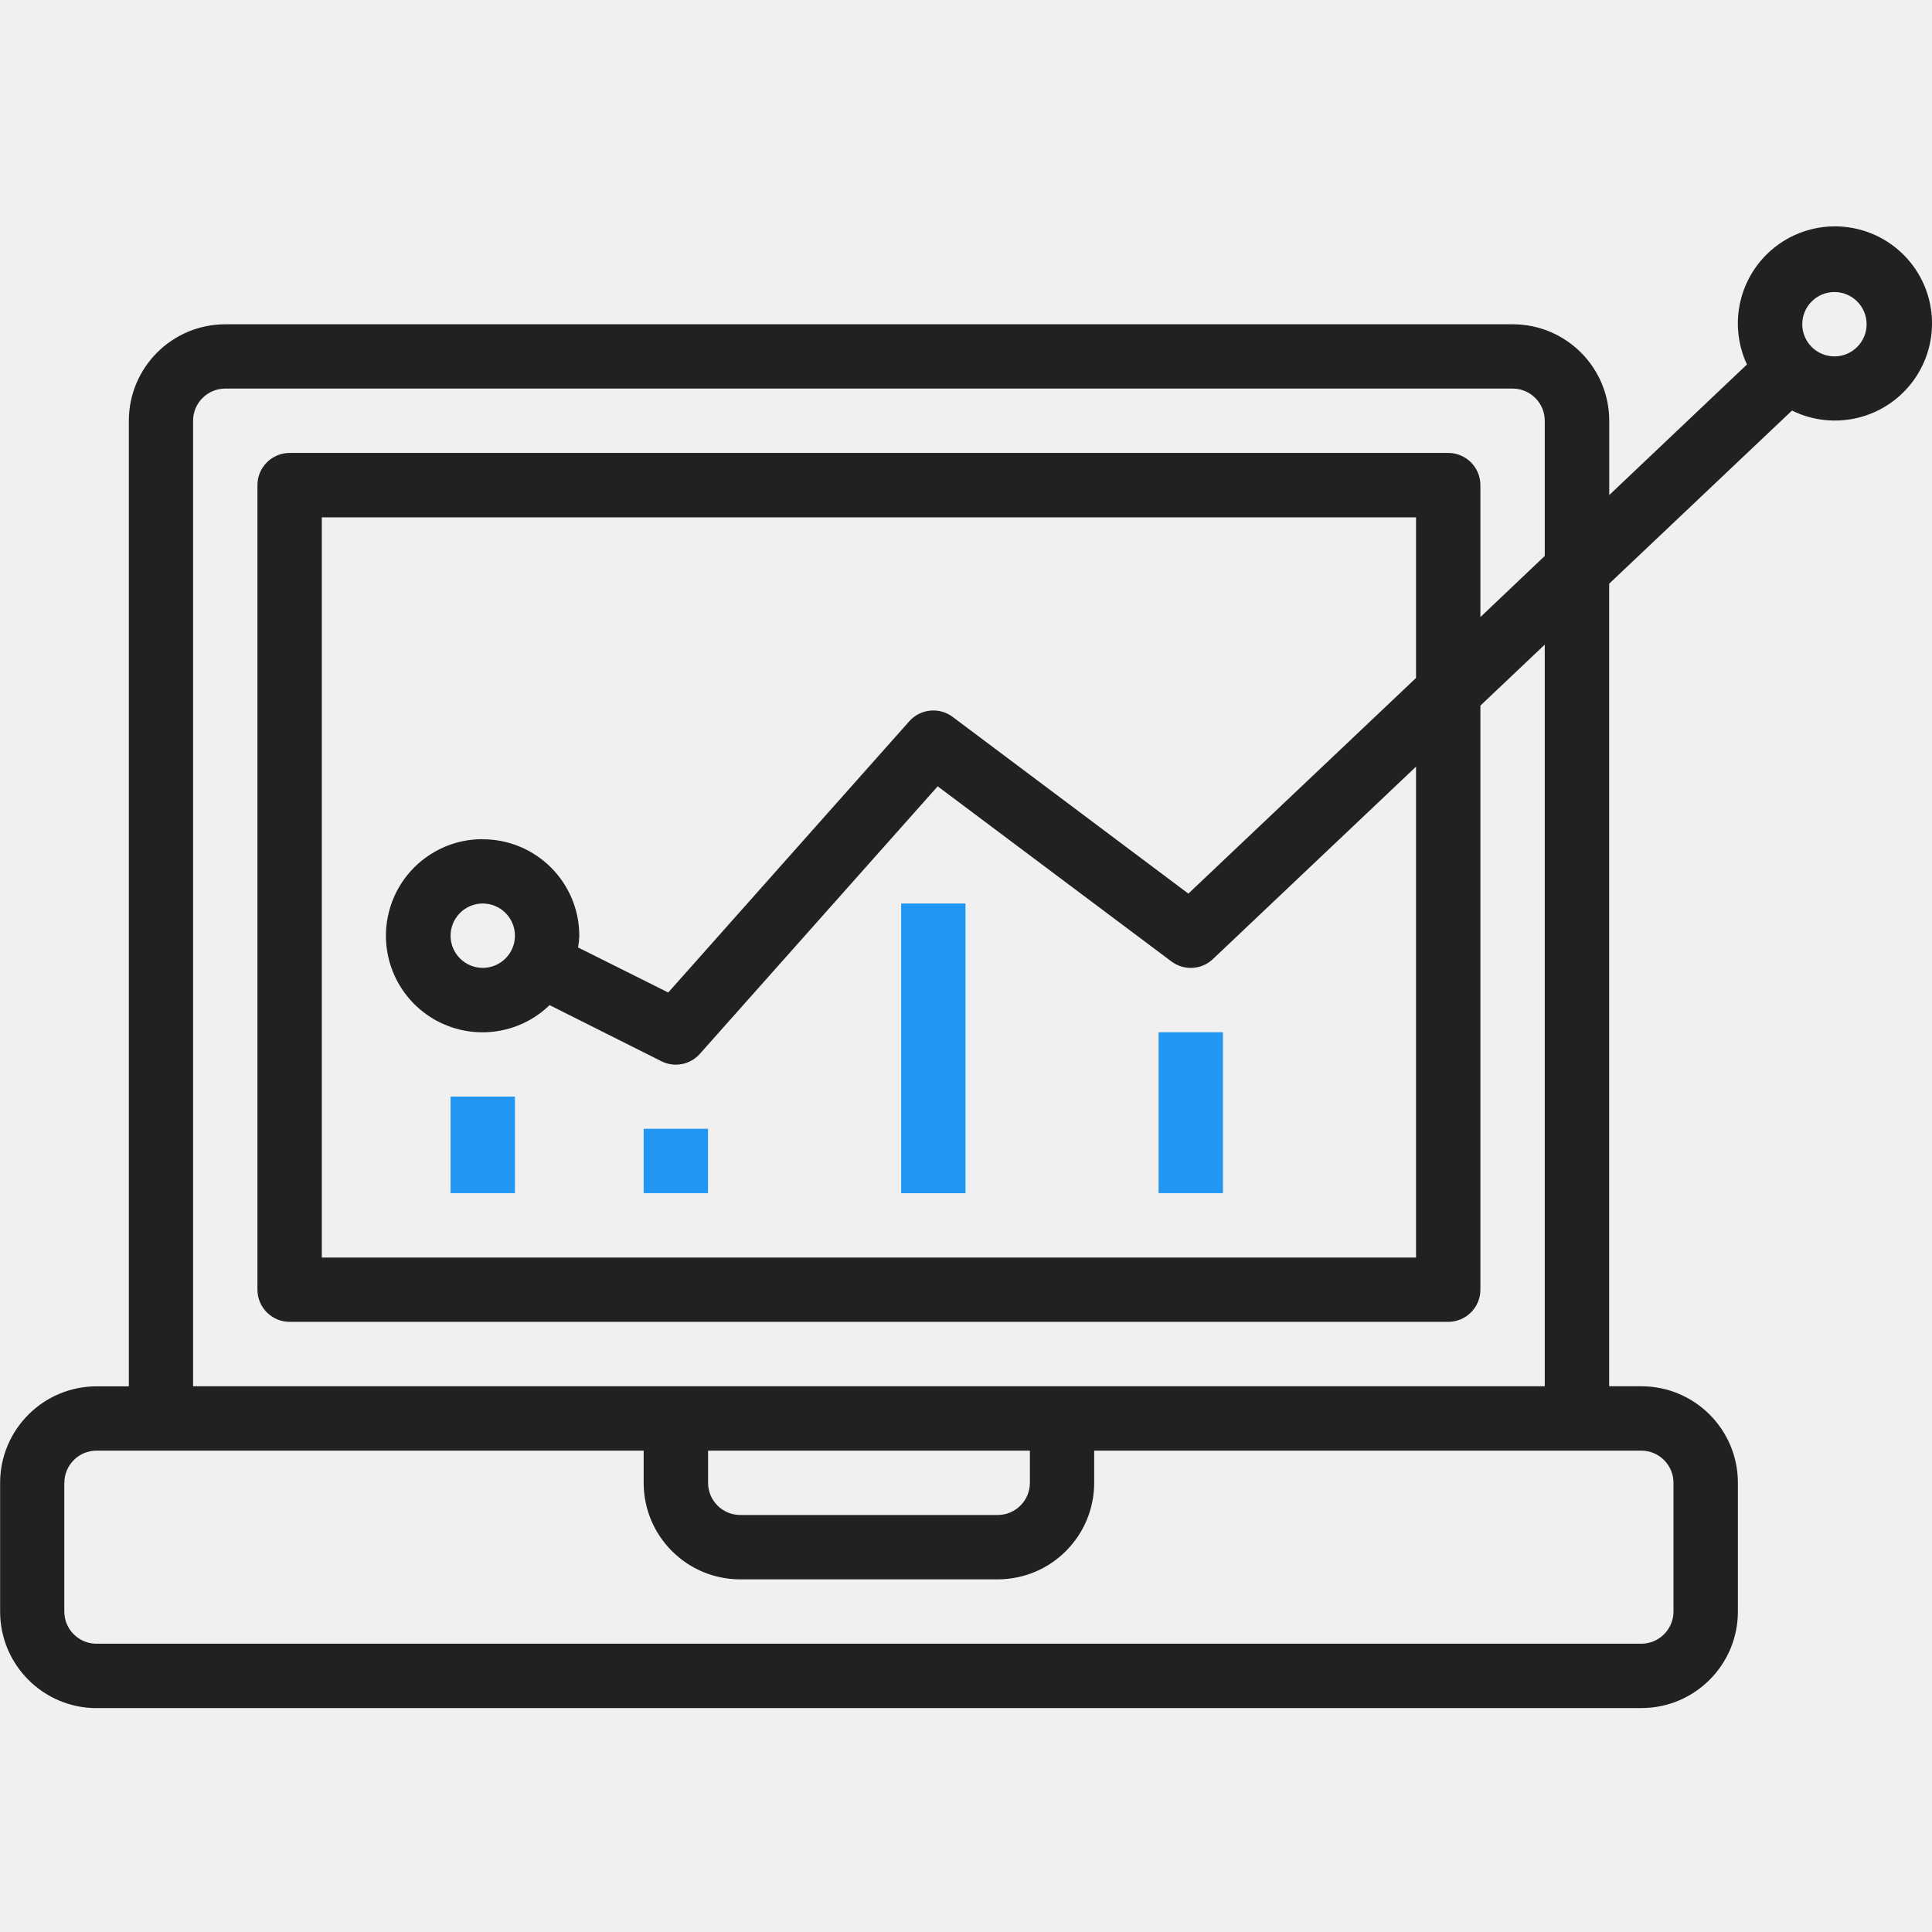
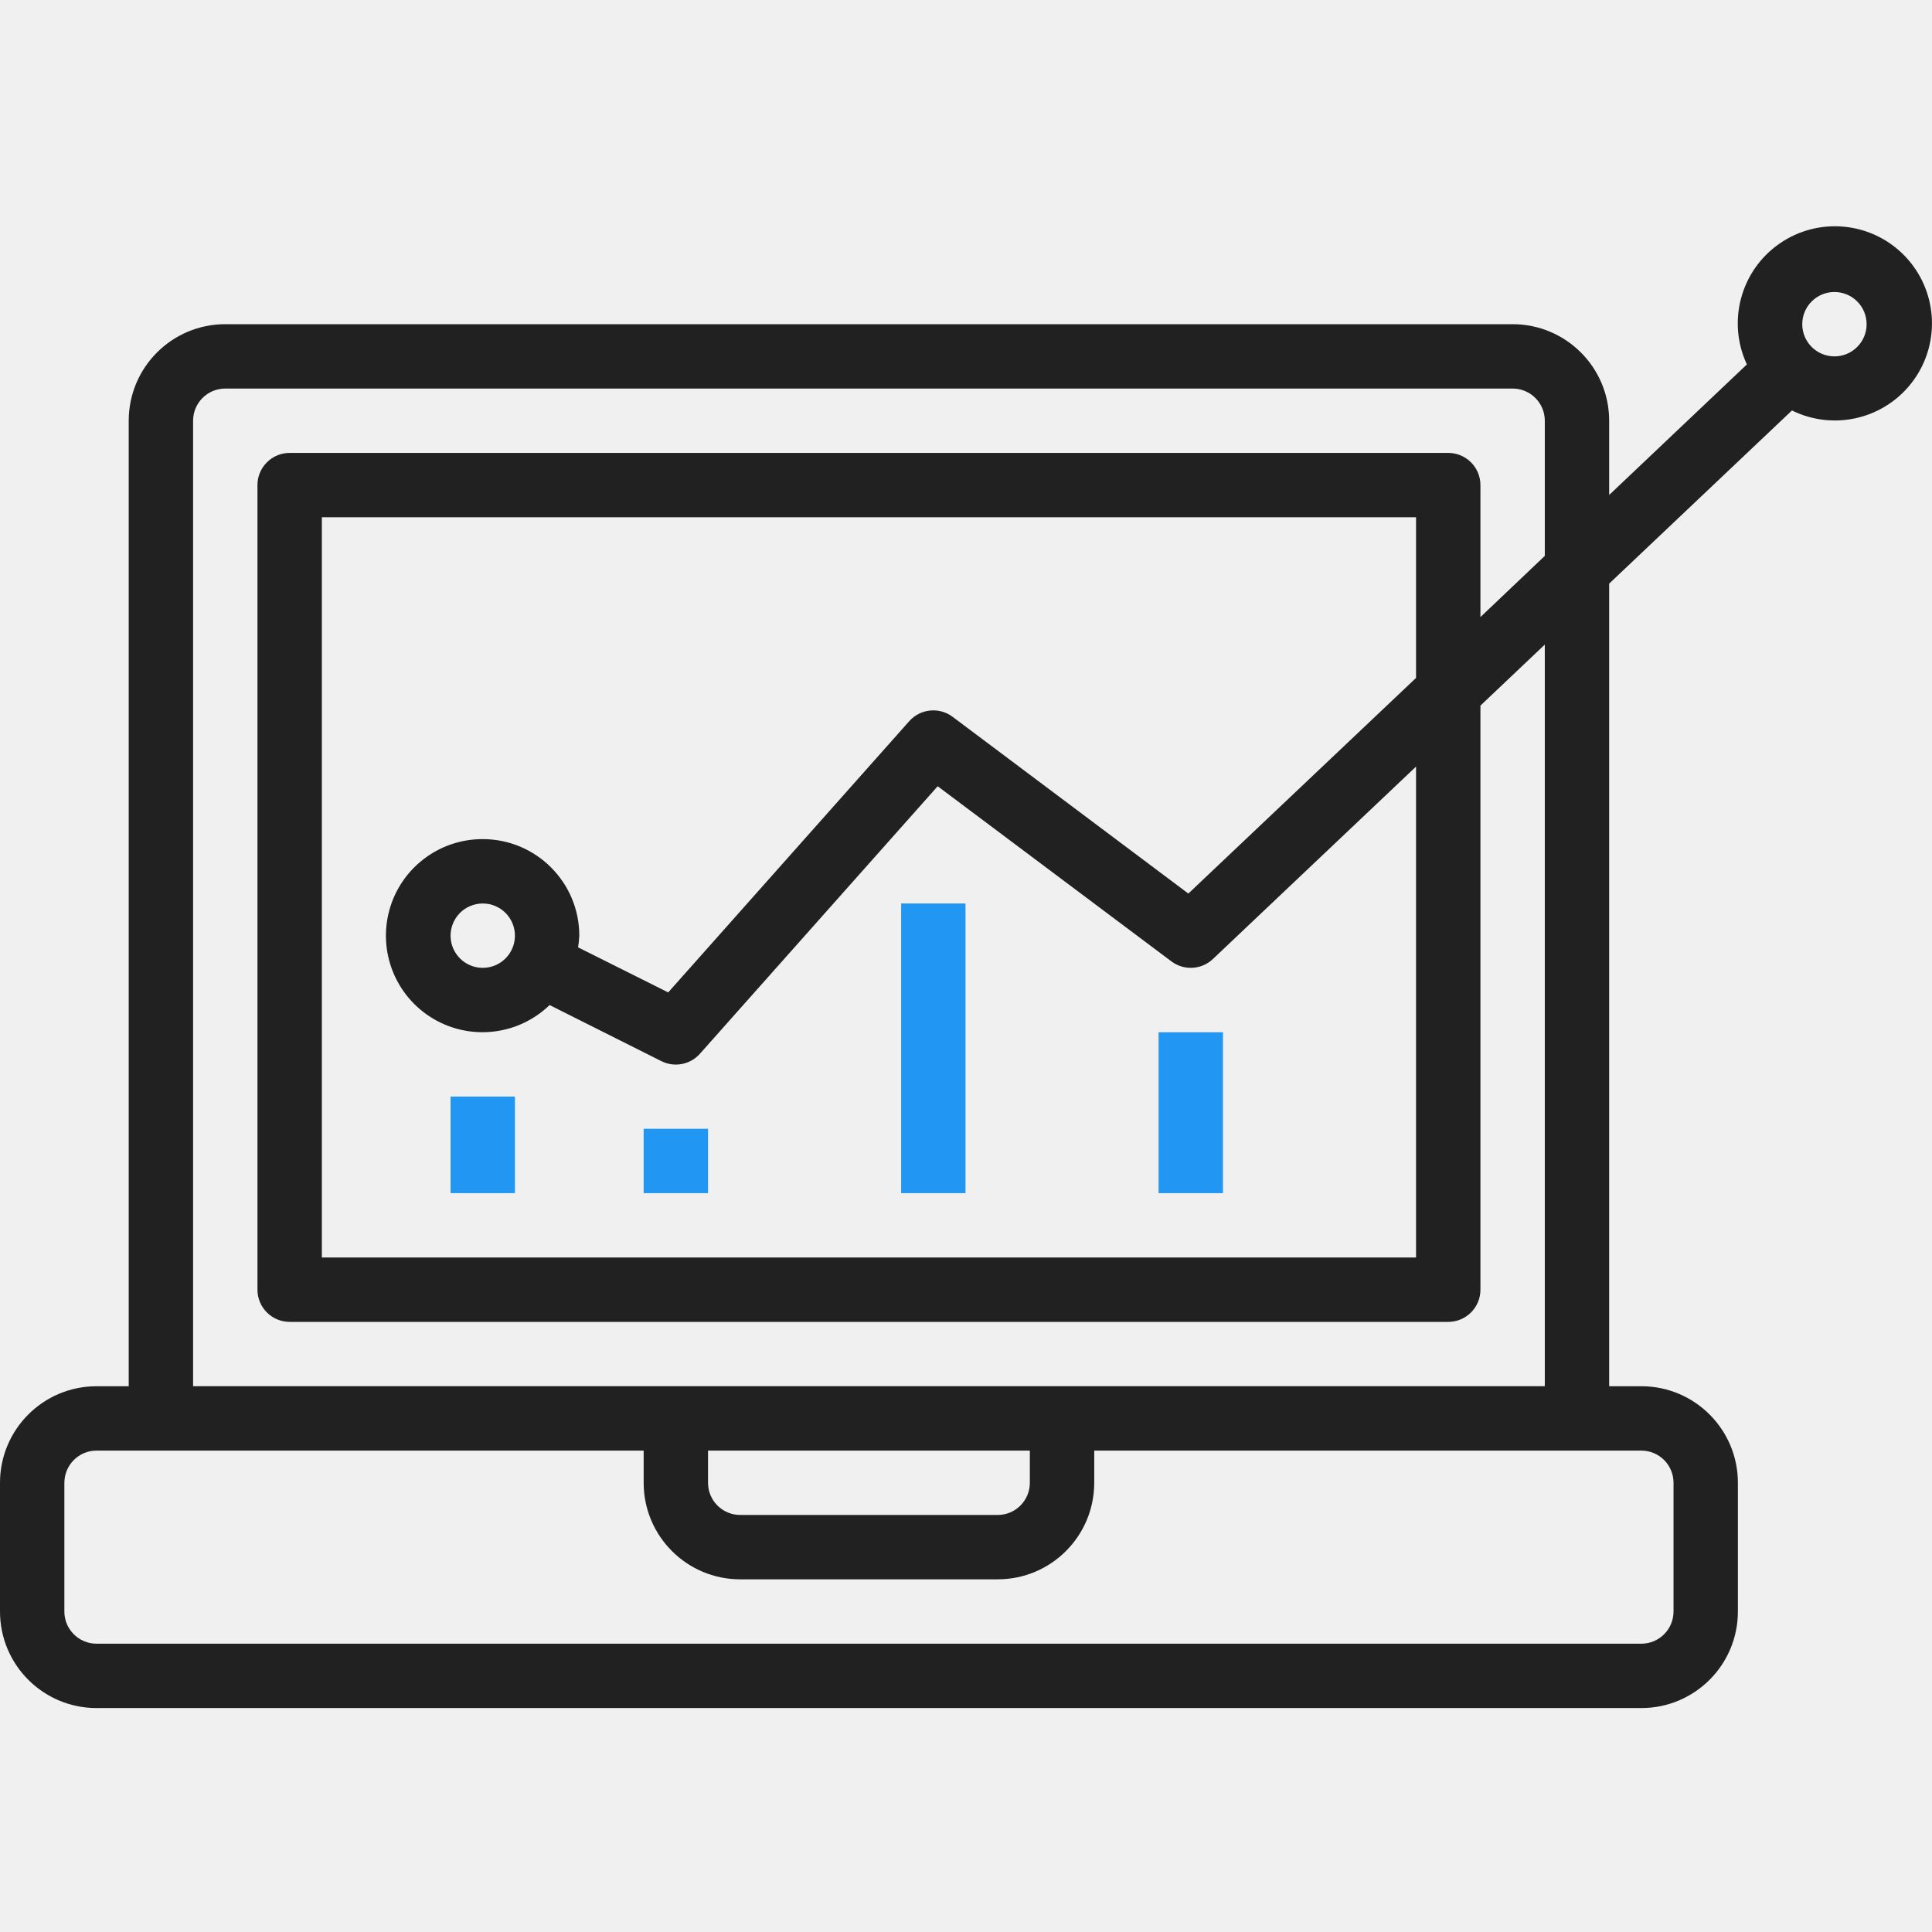
- <svg xmlns="http://www.w3.org/2000/svg" version="1.1" width="32" height="32" viewBox="0 0 32 32">
-   <path fill="#2196f3" d="M14.926 14.965h1.066v4.798h-1.066v-4.797z" />
-   <path fill="#2196f3" d="M19.19 17.097h1.066v2.665h-1.066v-2.665z" />
-   <path fill="#2196f3" d="M10.661 18.696h1.066v1.066h-1.066v-1.066z" />
-   <path fill="#2196f3" d="M7.463 18.163h1.066v1.599h-1.066v-1.599z" />
-   <path fill="#212121" d="M1.599 28.291h25.587c0.883 0 1.599-0.716 1.599-1.599v-2.132c0-0.883-0.716-1.599-1.599-1.599h-0.533v-13.293l3.028-2.868c0.703 0.346 1.553 0.136 2.013-0.499s0.396-1.508-0.152-2.068-1.42-0.644-2.065-0.198c-0.644 0.446-0.873 1.292-0.542 2.002l-2.281 2.163v-1.23c0-0.883-0.716-1.599-1.599-1.599h-21.322c-0.883 0-1.599 0.716-1.599 1.599v15.992h-0.533c-0.883 0-1.599 0.716-1.599 1.599v2.132c0 0.883 0.716 1.599 1.599 1.599zM30.384 4.837c0.294 0 0.533 0.239 0.533 0.533s-0.239 0.533-0.533 0.533c-0.294 0-0.533-0.239-0.533-0.533s0.239-0.533 0.533-0.533zM3.198 6.969c0-0.294 0.239-0.533 0.533-0.533h21.322c0.294 0 0.533 0.239 0.533 0.533v2.239l-1.066 1.013v-2.186c0-0.294-0.239-0.533-0.533-0.533h-19.19c-0.294 0-0.533 0.239-0.533 0.533v13.326c0 0.294 0.239 0.533 0.533 0.533h19.19c0.294 0 0.533-0.239 0.533-0.533v-9.674l1.066-1.010v12.284h-22.388v-15.992zM7.996 13.899c-0.721-0.002-1.354 0.478-1.546 1.174s0.105 1.433 0.725 1.801c0.62 0.368 1.41 0.276 1.928-0.226l1.853 0.93c0.215 0.108 0.476 0.057 0.636-0.123l3.939-4.431 3.872 2.901c0.208 0.156 0.498 0.139 0.686-0.039l3.365-3.188v8.131h-18.124v-12.26h18.124v2.66l-3.771 3.572-3.904-2.927c-0.222-0.166-0.534-0.135-0.718 0.072l-3.993 4.493-1.493-0.746c0.011-0.064 0.018-0.129 0.020-0.193 0-0.883-0.716-1.599-1.599-1.599zM8.529 15.498c0 0.294-0.239 0.533-0.533 0.533s-0.533-0.239-0.533-0.533c0-0.294 0.239-0.533 0.533-0.533s0.533 0.239 0.533 0.533zM11.727 24.027h5.331v0.533c0 0.294-0.239 0.533-0.533 0.533h-4.264c-0.294 0-0.533-0.239-0.533-0.533v-0.533zM1.066 24.56c0-0.294 0.239-0.533 0.533-0.533h9.062v0.533c0 0.883 0.716 1.599 1.599 1.599h4.264c0.883 0 1.599-0.716 1.599-1.599v-0.533h9.062c0.294 0 0.533 0.239 0.533 0.533v2.132c0 0.294-0.239 0.533-0.533 0.533h-25.587c-0.294 0-0.533-0.239-0.533-0.533v-2.132z" />
+ <svg xmlns="http://www.w3.org/2000/svg" width="70" height="70" fill="none">
+   <g clip-path="url(#clip0)">
+     <path d="M32.65 32.735h2.332V43.23H32.65V32.735zM41.978 37.4h2.332v5.83h-2.332V37.4zM23.321 40.898h2.332v2.332h-2.332v-2.332zM16.325 39.731h2.332v3.498h-2.332v-3.498z" fill="#2196F3" />
+     <path d="M3.498 61.886h55.97a3.498 3.498 0 003.499-3.498v-4.664a3.498 3.498 0 00-3.498-3.498h-1.166v-29.08l6.623-6.274a3.518 3.518 0 10-1.633-1.668l-4.99 4.73v-2.69a3.498 3.498 0 00-3.498-3.498H8.162a3.498 3.498 0 00-3.498 3.498v34.982H3.498A3.498 3.498 0 000 53.724v4.664a3.498 3.498 0 003.498 3.498zM66.465 10.58a1.166 1.166 0 110 2.332 1.166 1.166 0 010-2.332zM6.996 15.244c0-.644.522-1.166 1.166-1.166h46.643c.644 0 1.166.522 1.166 1.166v4.897l-2.332 2.216v-4.78c0-.645-.523-1.167-1.167-1.167H10.495c-.644 0-1.167.522-1.167 1.166v29.152c0 .644.523 1.166 1.167 1.166h41.977c.645 0 1.167-.522 1.167-1.166V25.565l2.332-2.21v26.87H6.996v-34.98zm10.495 15.159a3.498 3.498 0 102.422 6.012l4.053 2.034c.471.235 1.042.125 1.392-.268l8.616-9.694 8.47 6.347c.455.34 1.089.304 1.501-.086l7.361-6.973v17.787H11.661v-26.82h39.645v5.82l-8.25 7.813-8.54-6.403a1.167 1.167 0 00-1.572.157l-8.734 9.828-3.265-1.633c.023-.14.038-.281.044-.423a3.498 3.498 0 00-3.498-3.498zm1.166 3.498a1.166 1.166 0 11-2.332 0 1.166 1.166 0 012.332 0zm6.996 18.657h11.66v1.166c0 .644-.521 1.166-1.165 1.166h-9.329a1.166 1.166 0 01-1.166-1.166v-1.166zm-23.32 1.166c0-.644.521-1.166 1.165-1.166h19.823v1.166a3.498 3.498 0 003.498 3.498h9.329a3.498 3.498 0 003.498-3.498v-1.166h19.823c.644 0 1.166.522 1.166 1.166v4.664c0 .644-.522 1.166-1.166 1.166H3.499a1.166 1.166 0 01-1.167-1.166v-4.664z" fill="#212121" />
+   </g>
+   <defs>
+     <clipPath id="clip0">
+       <path fill="#fff" d="M0 0h70v70H0z" />
+     </clipPath>
+   </defs>
</svg>
